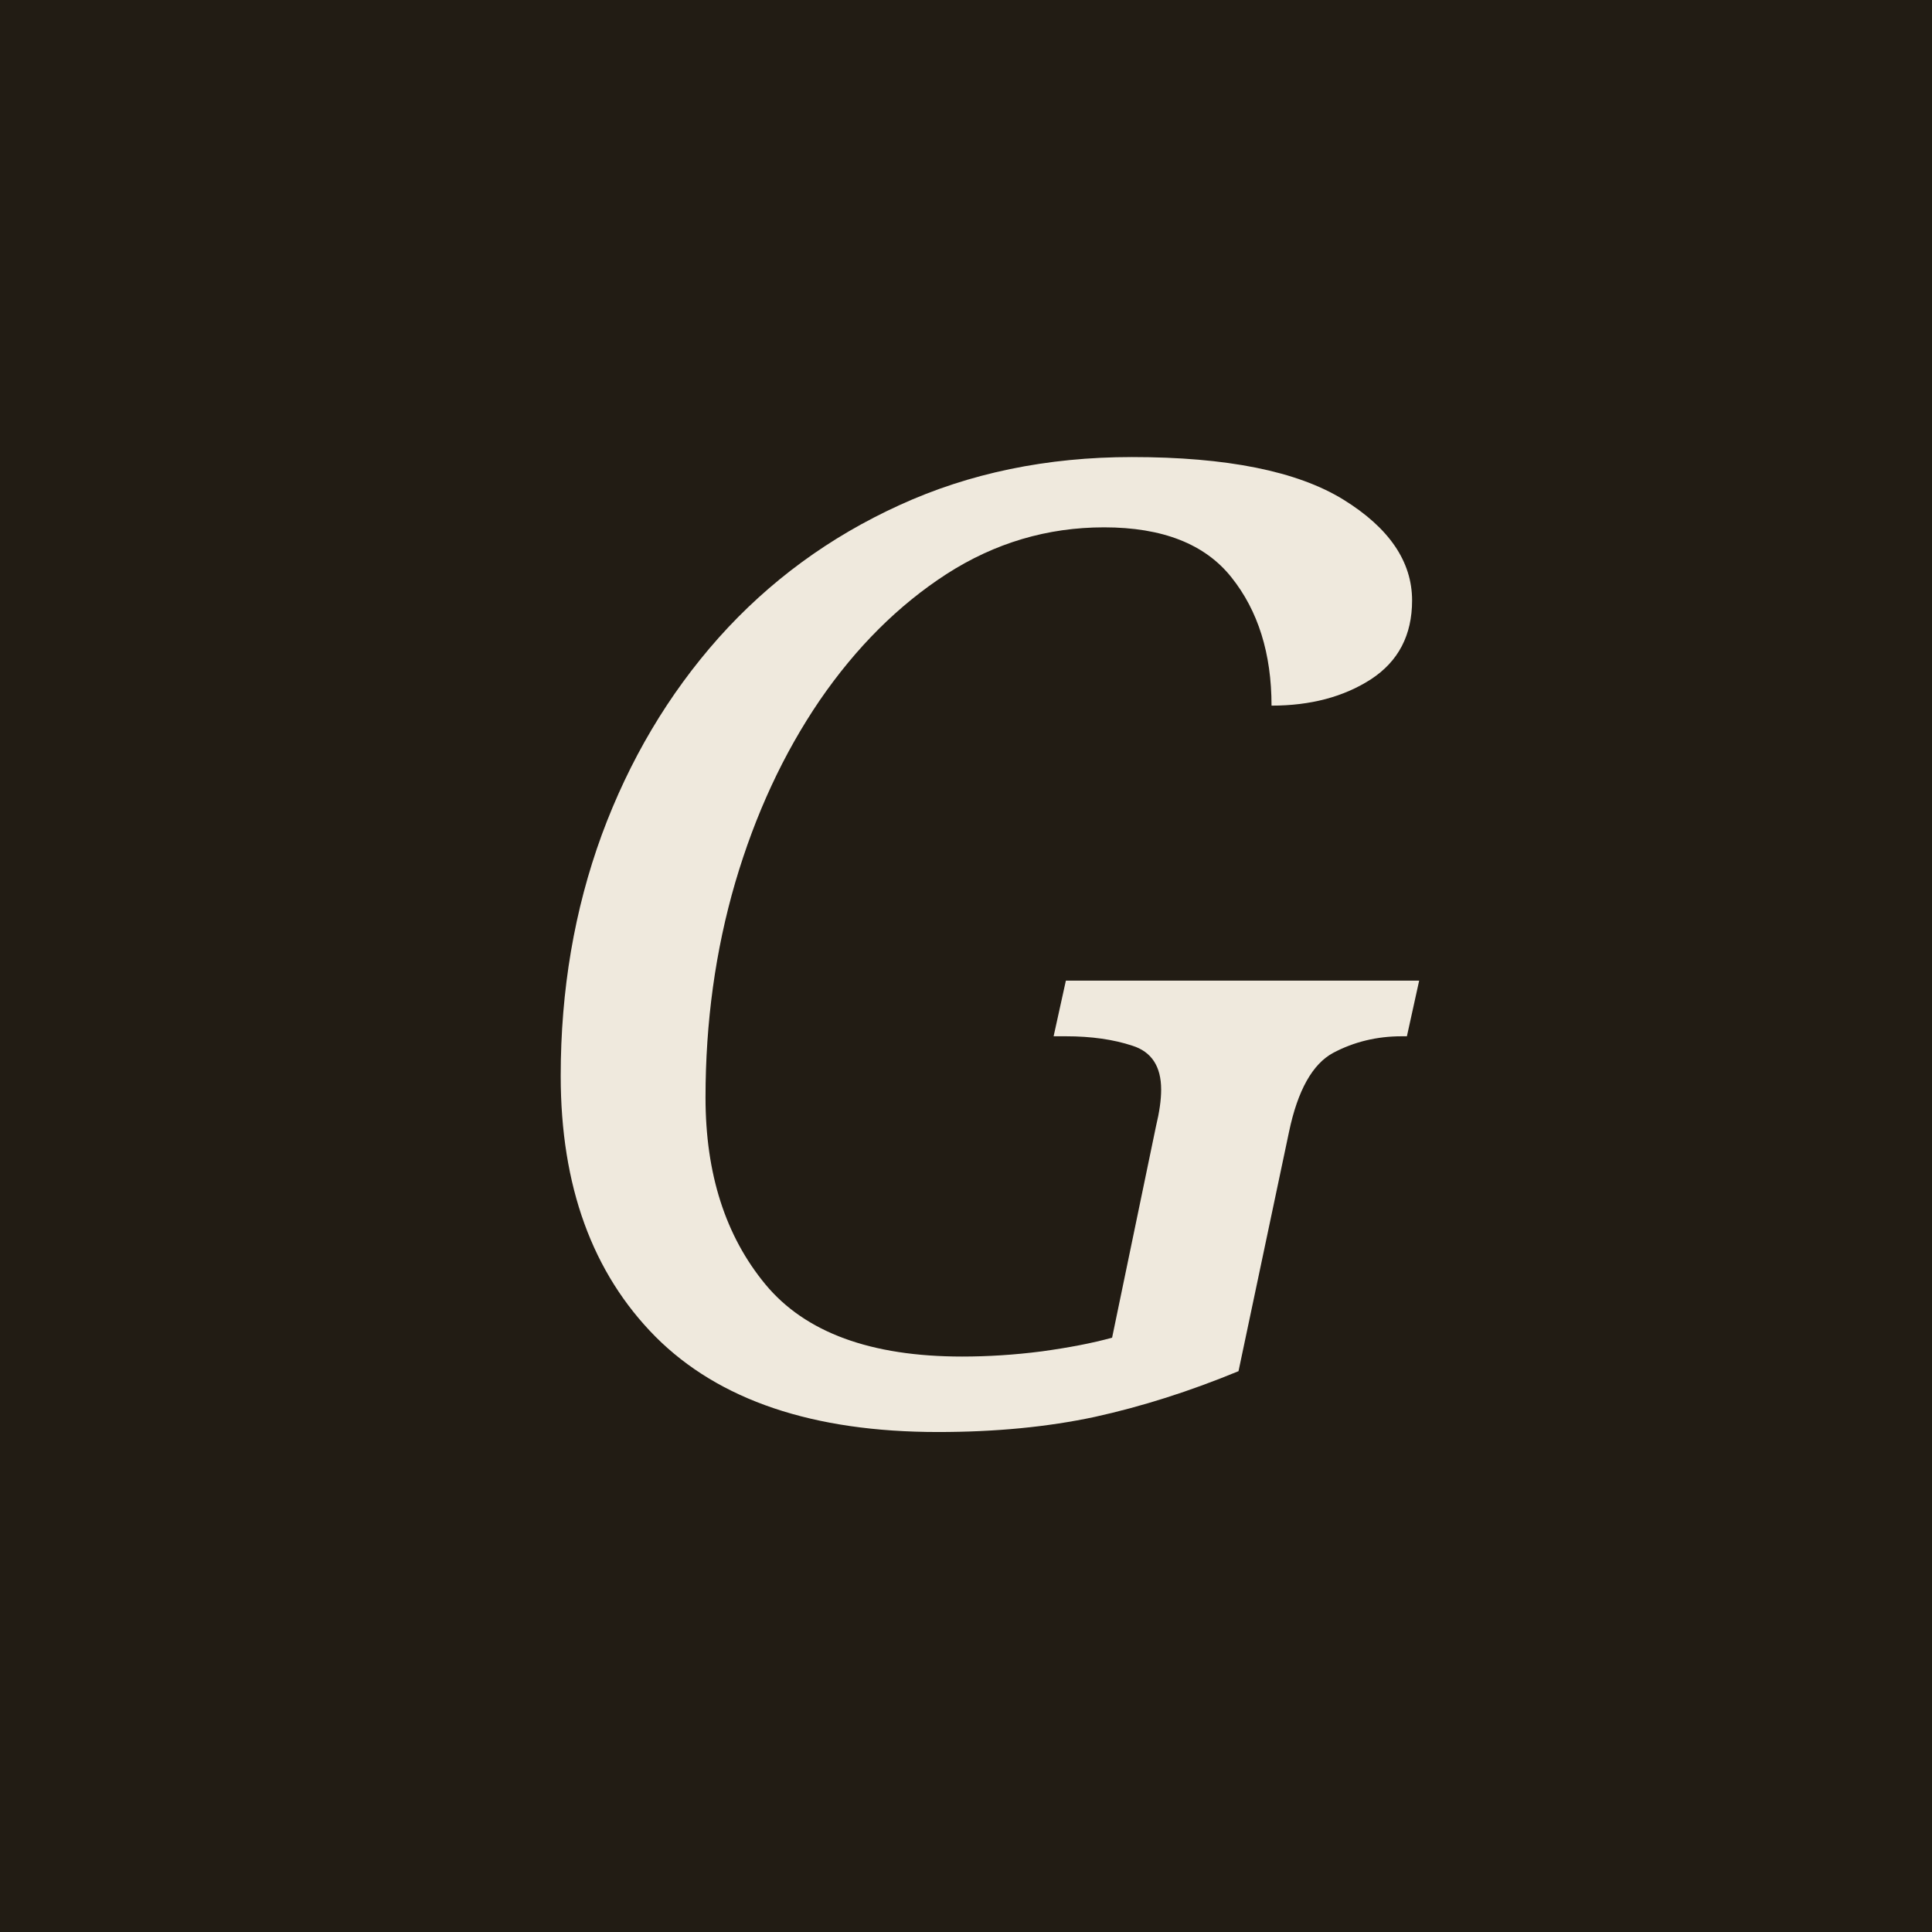
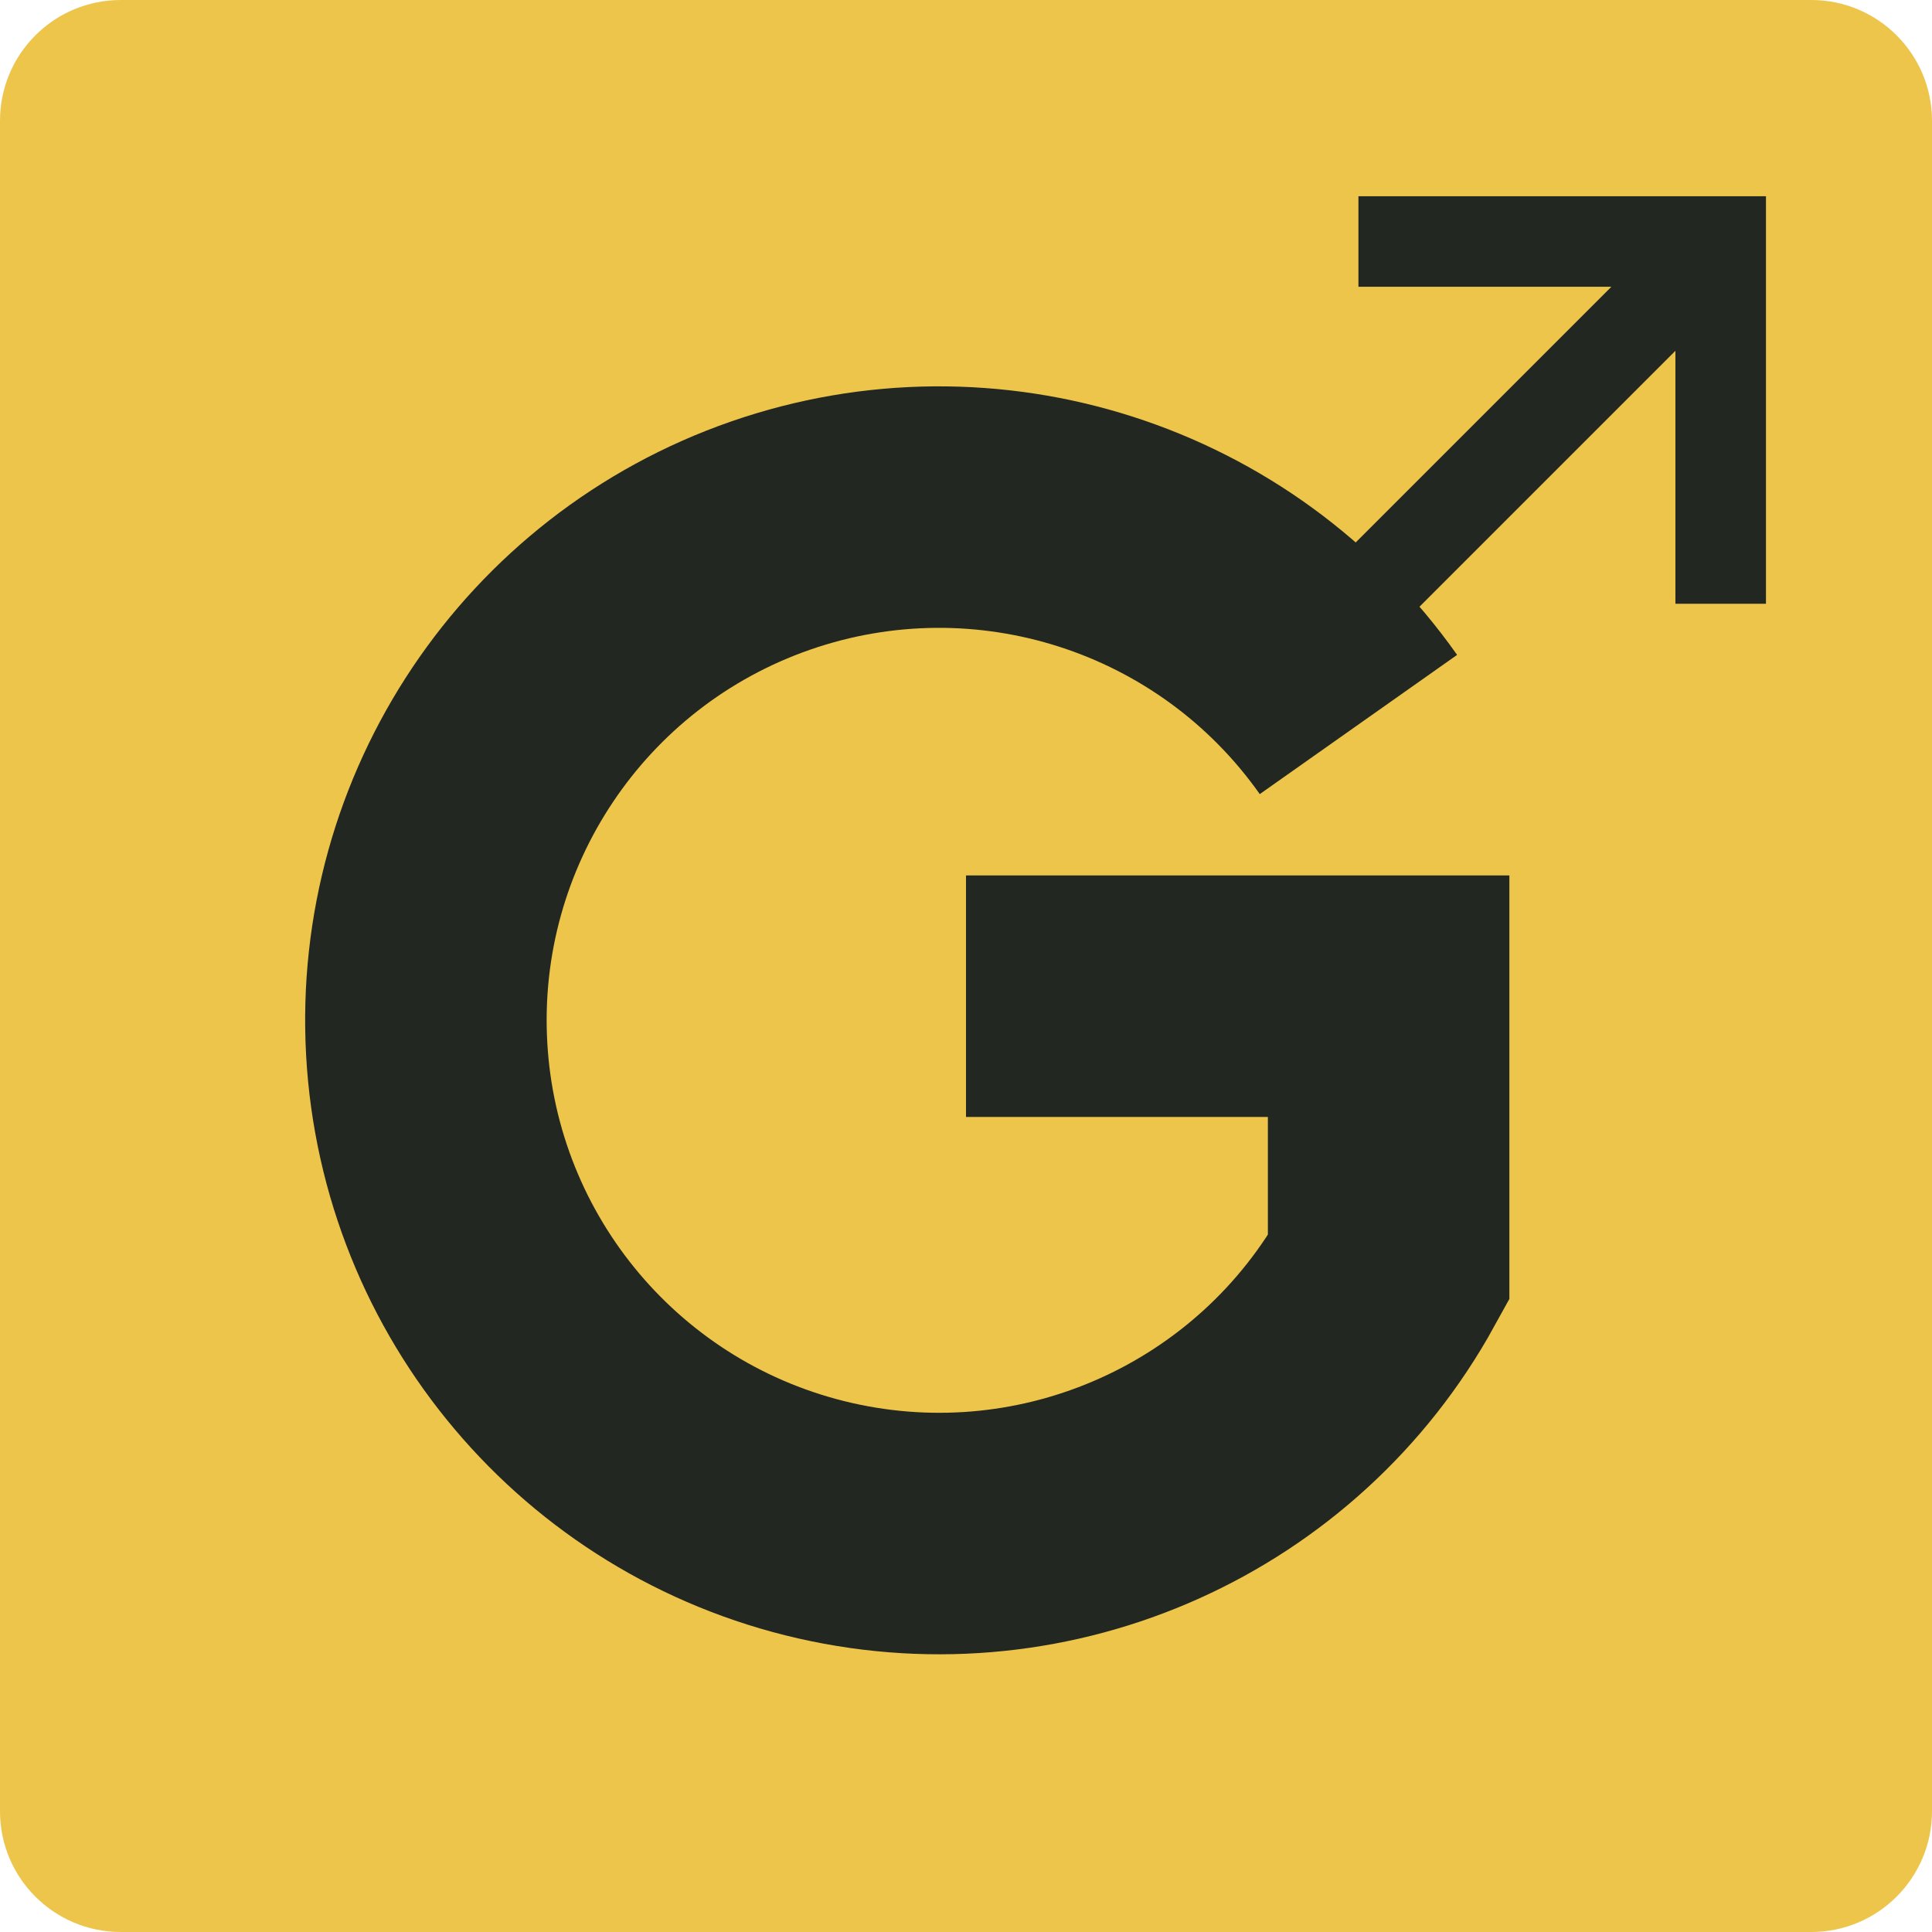
<svg xmlns="http://www.w3.org/2000/svg" viewBox="0 0 64 64">
-   <rect width="64" height="64" fill="#221C14" />
-   <text x="32" y="47" text-anchor="middle" font-family="Georgia, serif" font-style="italic" font-size="44" fill="#EFE9DD">G</text>
+   <rect width="64" height="64" rx="4" fill="#edc54b" />
+   <path d="M45 24a17 17 0 1 0 1 18V33H32" fill="none" stroke="#222722" stroke-width="8" />
+   <path d="M45 8h12v12M44 21 57 8" fill="none" stroke="#222722" stroke-width="3" />
</svg>
